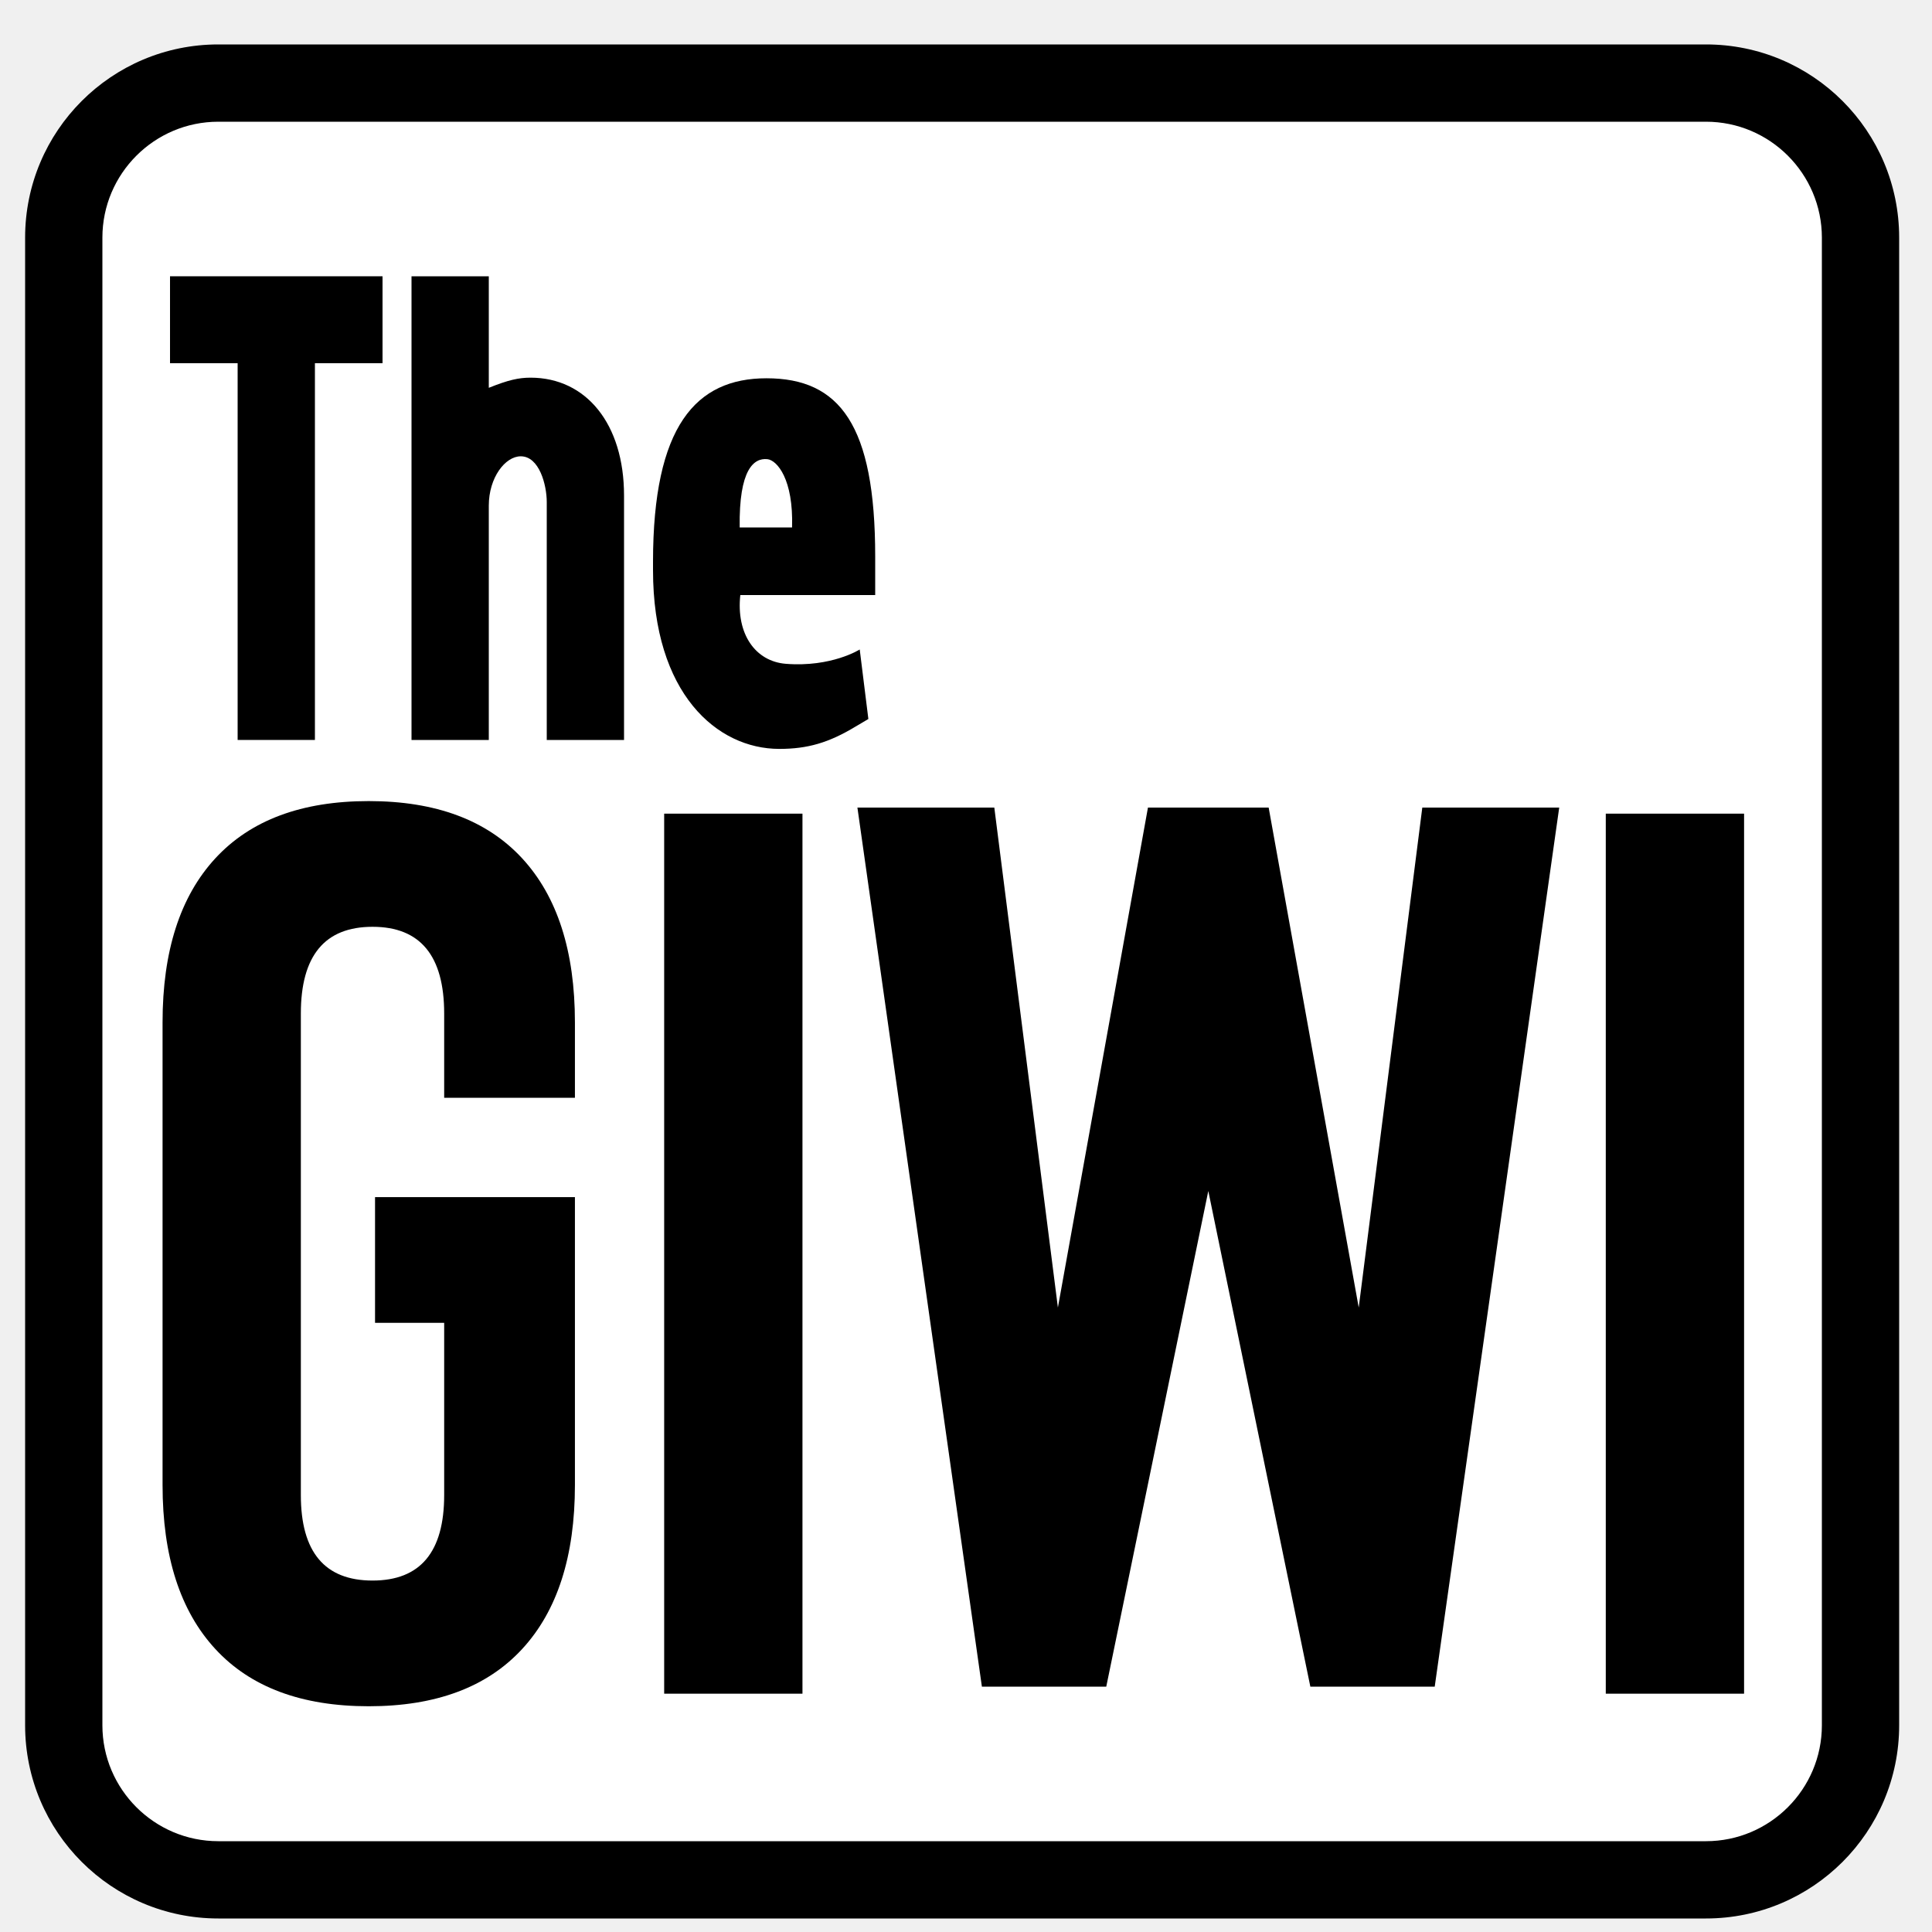
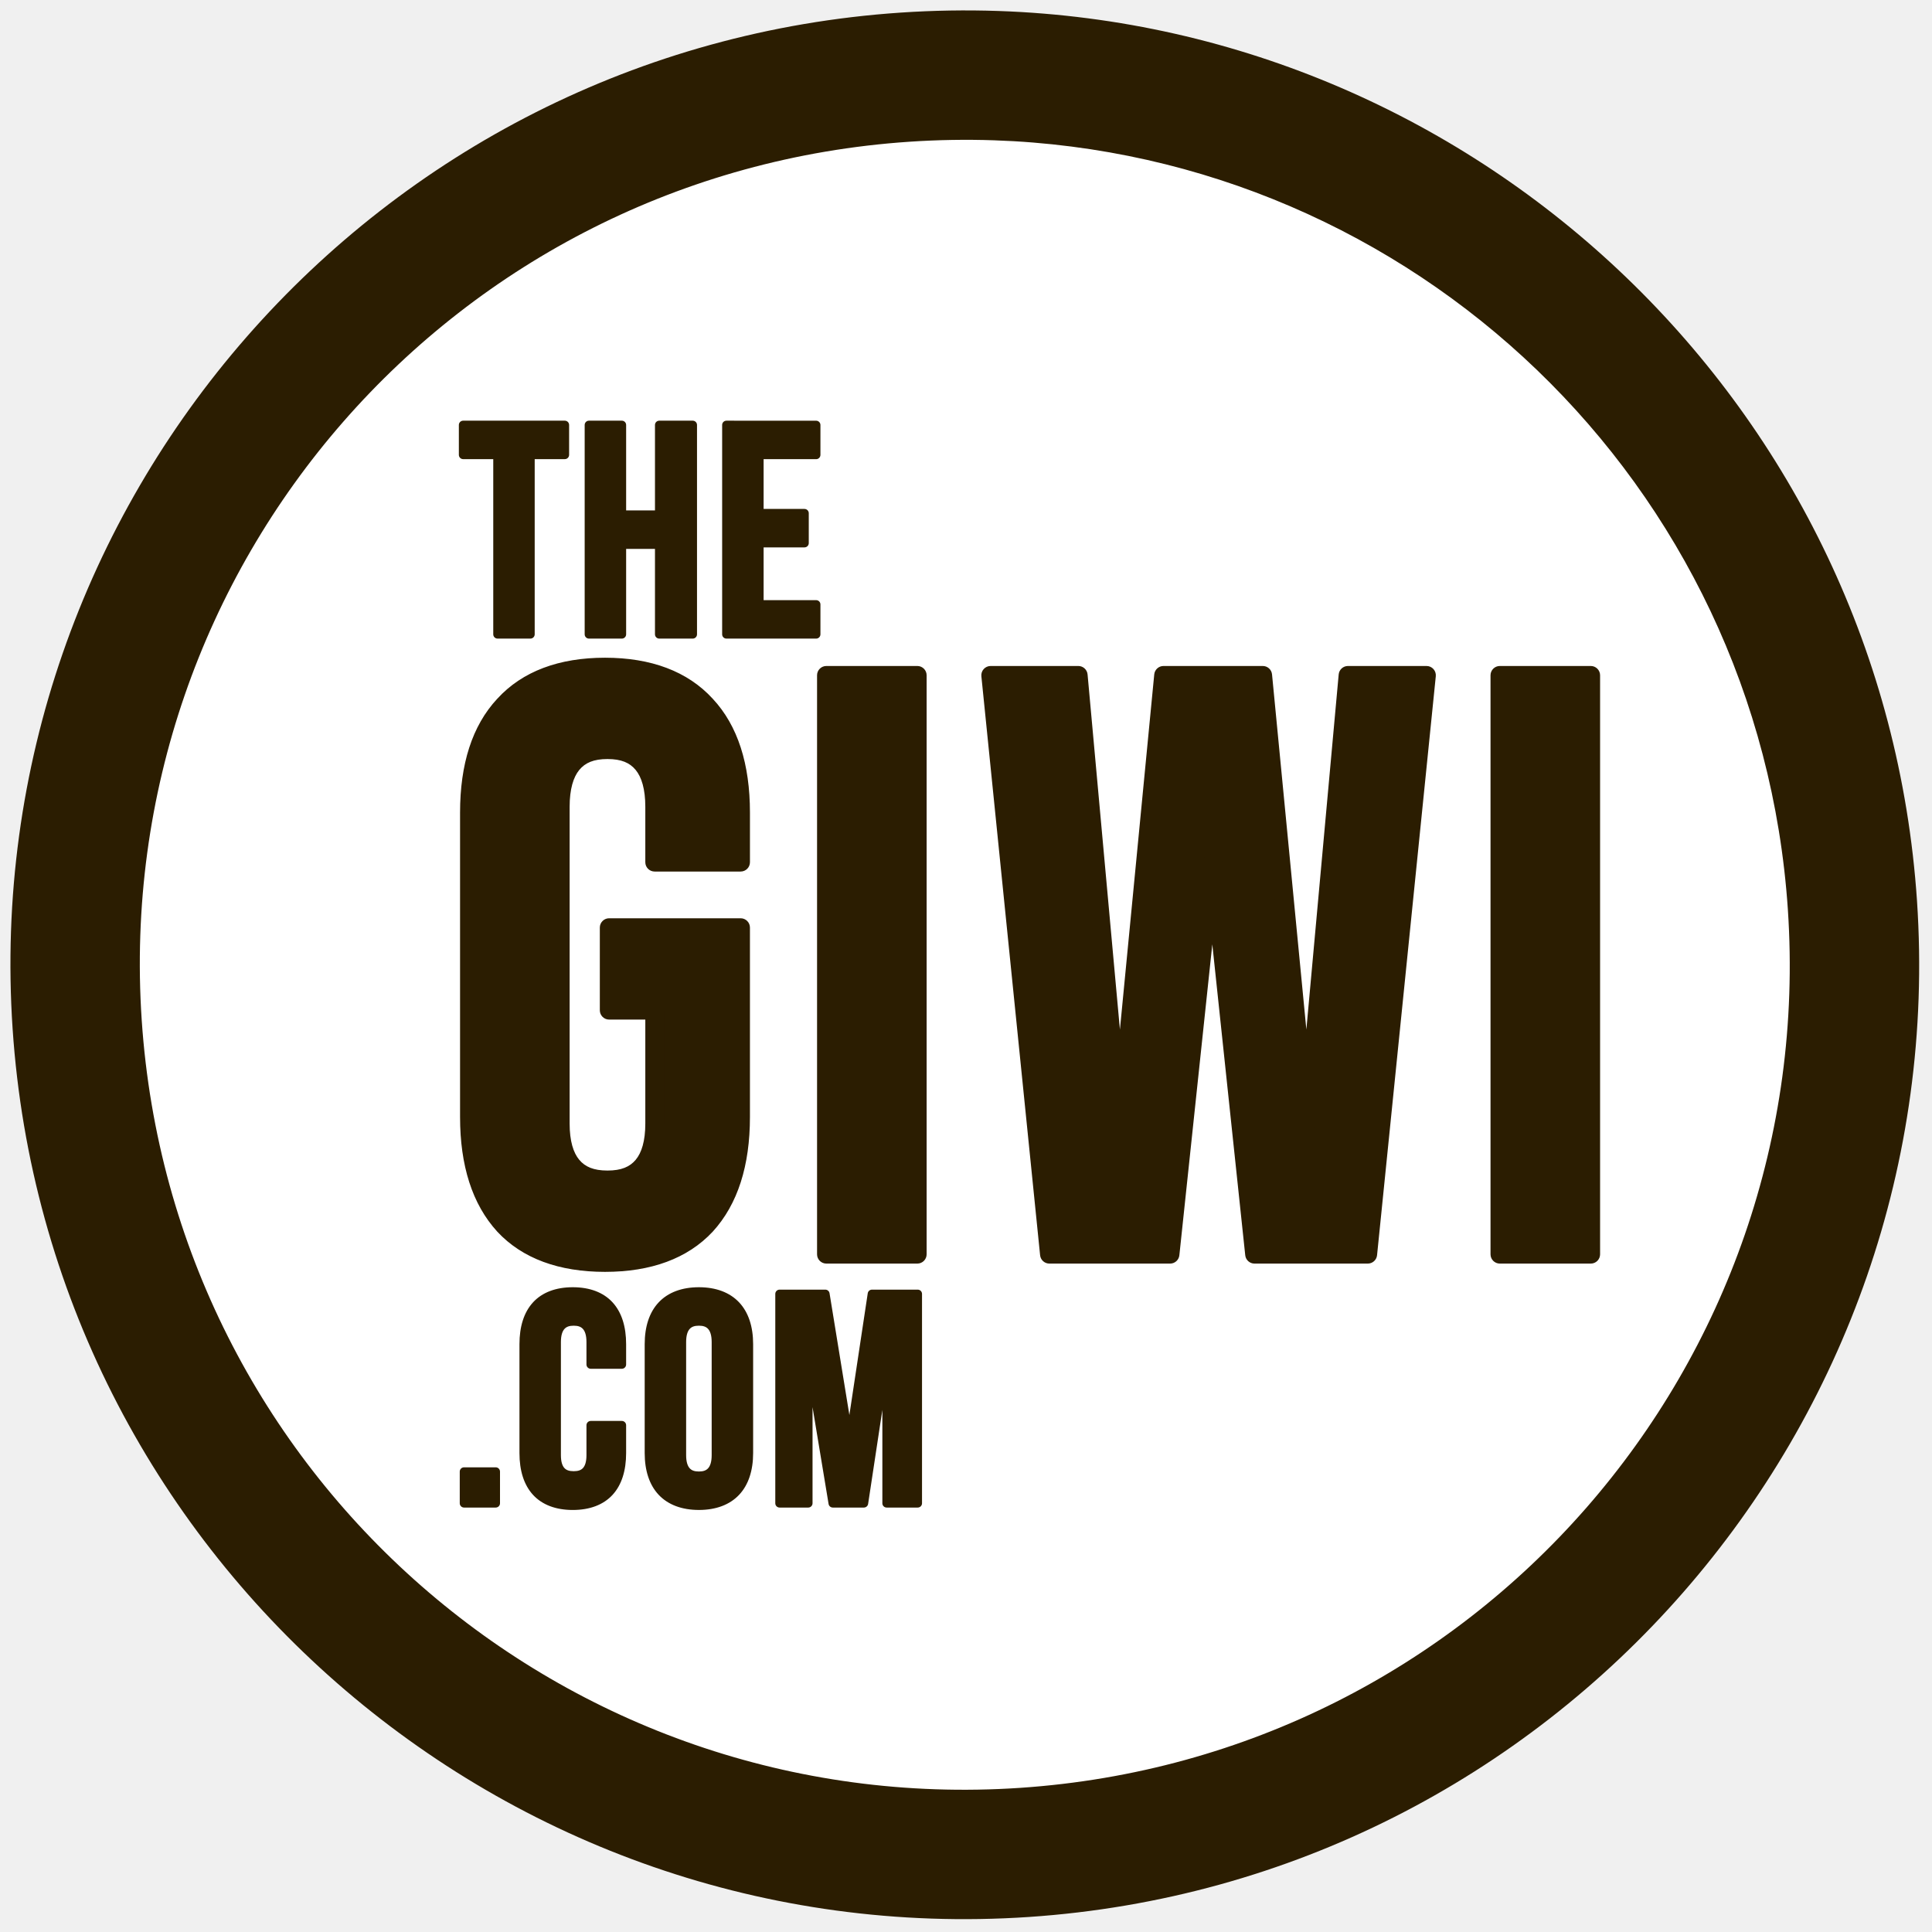
- <svg xmlns="http://www.w3.org/2000/svg" version="1.1" x="0px" y="0px" width="200px" height="200px" viewBox="0 0 200 200" enable-background="new 0 0 200 200" xml:space="preserve">
-   <g id="Layer_1">
-     <path fill="#FFFFFF" d="M174.515,7H27.068C15.042,7,4.667,16.426,4.667,28.996v142.498c0,12.569,10.375,25.826,22.401,25.826   h147.447c12.027,0,19.495-13.257,19.495-25.826V28.996C194.01,16.426,186.542,7,174.515,7L174.515,7z" />
-     <path d="M176.6,12.6c6.617,0,12,5.383,12,12v154c0,6.617-5.383,12-12,12h-154c-6.617,0-12-5.383-12-12v-154c0-6.617,5.383-12,12-12   H176.6 M176.6,4.6h-154c-11.046,0-20,8.954-20,20v154c0,11.046,8.954,20,20,20h154c11.046,0,20-8.954,20-20v-154   C196.6,13.554,187.646,4.6,176.6,4.6L176.6,4.6z" />
-   </g>
-   <g id="Layer_2">
-     <g>
-       <g>
-         <g>
-           <path d="M22.295,170.709c-3.645-3.945-5.467-9.608-5.467-16.983v-47.893c0-7.373,1.822-13.036,5.467-16.983      c3.643-3.947,8.934-5.922,15.877-5.922c6.94,0,12.233,1.975,15.877,5.922c3.645,3.947,5.467,9.61,5.467,16.983v7.809H45.981      v-8.72c0-5.986-2.473-8.98-7.418-8.98s-7.419,2.994-7.419,8.98v49.845c0,5.901,2.474,8.851,7.419,8.851s7.418-2.949,7.418-8.851      v-17.828h-7.157v-13.016h20.692v29.803c0,7.375-1.822,13.038-5.467,16.983c-3.644,3.95-8.937,5.922-15.877,5.922      C31.229,176.631,25.938,174.659,22.295,170.709z" />
-           <path d="M68.755,84.229h14.316v91.101H68.755V84.229z" />
-           <path d="M166.23,84.229h14.316v91.101H166.23V84.229z" />
-         </g>
-       </g>
-       <polygon points="161.409,83.6 147.236,83.6 140.654,135.357 131.331,83.6 125.083,83.6 118.836,83.6 109.513,135.357     102.931,83.6 88.759,83.6 101.645,174.6 107.877,174.6 114.52,174.6 125.083,123.291 135.647,174.6 142.29,174.6 148.522,174.6       " />
+ <svg xmlns="http://www.w3.org/2000/svg" version="1.1" x="0px" y="0px" width="200" height="200" viewBox="0 0 200 200" enable-background="new 0 0 200 200" xml:space="preserve" id="svg8">
+   <defs id="defs8" />
+   <g id="layer1" transform="matrix(1.098874,0,0,1.098874,-938.8009,-512.4362)">
+     <g id="path24" style="opacity:1">
+       <path style="baseline-shift:baseline;display:inline;overflow:visible;vector-effect:none;fill:#ffffff;stroke-linecap:round;stroke-linejoin:round;paint-order:fill markers stroke;enable-background:accumulate;stop-color:#000000;stop-opacity:1" d="m 1028.837,551.6 a 83.808,83.808 0 0 1 -78.002,89.235 83.808,83.808 0 0 1 -89.237,-78.001 83.808,83.808 0 0 1 77.999,-89.238 83.808,83.808 0 0 1 89.239,77.998" id="path126" />
+       <path style="baseline-shift:baseline;display:inline;overflow:visible;vector-effect:none;fill:#2b1d01;stroke-linecap:round;stroke-linejoin:round;paint-order:fill markers stroke;enable-background:accumulate;stop-color:#000000;stop-opacity:1" d="m 948.379,467.363 c -3.033,-0.104 -6.098,-0.055 -9.189,0.152 -49.468,3.325 -86.996,46.261 -83.672,95.729 3.324,49.468 46.259,86.997 95.727,83.674 49.468,-3.323 86.998,-46.258 83.676,-95.727 a 6.096,6.096 0 0 0 0,-0.004 6.096,6.096 0 0 0 0,-0.002 c -3.118,-46.376 -41.049,-82.258 -86.539,-83.822 z m -0.406,12.182 c 39.416,1.332 72.08,32.246 74.783,72.459 a 6.096,6.096 0 0 0 0,0.002 6.096,6.096 0 0 0 0,0.004 c 2.881,42.894 -29.434,79.863 -72.328,82.744 -42.894,2.882 -79.866,-29.434 -82.748,-72.328 -2.882,-42.894 29.432,-79.863 72.326,-82.746 2.681,-0.18 5.339,-0.224 7.967,-0.135 z" id="path127" />
    </g>
-     <g>
-       <polygon points="17.6,37.6 24.6,37.6 24.6,76.6 32.6,76.6 32.6,37.6 39.6,37.6 39.6,28.6 17.6,28.6   " />
-       <path d="M54.92,39.096c-1.234,0-2.32,0.245-4.32,1.051V28.6h-8v48h8V52.346c0-2.913,1.701-5.109,3.309-5.109    c1.92,0,2.691,2.969,2.691,4.738V76.6h8V51.295C64.6,43.885,60.68,39.096,54.92,39.096z" />
-       <path d="M90.6,57.6c0-13.598-3.667-18.441-11.253-18.441c-7.33,0-11.747,4.975-11.747,18.998v0.865    c0,12.783,6.632,18.504,13.072,18.504c2.922,0,5.113-0.629,7.908-2.32l1.313-0.775l-0.895-7.197c0,0-2.912,1.855-7.642,1.484    c-3.183-0.25-5.158-3.117-4.719-7.117H90.6V57.6z M76.573,54.6c-0.09-6,1.464-7.221,2.871-7.066    c0.991,0.109,2.706,2.066,2.55,7.066H76.573z" />
+     <g id="text24" style="opacity:1">
+       <path style="font-weight:bold;font-size:28.179px;line-height:0.9;font-family:'Bebas Neue';-inkscape-font-specification:'Bebas Neue Bold';letter-spacing:0.919px;word-spacing:26.326px;baseline-shift:baseline;display:inline;overflow:visible;vector-effect:none;fill:#2b1d01;stroke-linecap:round;stroke-linejoin:round;paint-order:fill markers stroke;enable-background:accumulate;stop-color:#000000;stop-opacity:1" d="m 898.044,604.958 v 2.987 h 2.987 v -2.987 z m 11.937,-4.368 v 2.818 c 0,1.409 -0.62,1.916 -1.606,1.916 -0.986,0 -1.606,-0.507 -1.606,-1.916 v -10.652 c 0,-1.409 0.62,-1.944 1.606,-1.944 0.986,0 1.606,0.535 1.606,1.944 v 2.113 h 2.931 v -1.916 c 0,-3.156 -1.578,-4.959 -4.621,-4.959 -3.043,0 -4.621,1.803 -4.621,4.959 v 10.257 c 0,3.156 1.578,4.959 4.621,4.959 3.043,0 4.621,-1.803 4.621,-4.959 v -2.621 z m 8.584,-7.834 c 0,-1.409 0.62,-1.944 1.606,-1.944 0.986,0 1.606,0.535 1.606,1.944 v 10.652 c 0,1.409 -0.62,1.944 -1.606,1.944 -0.986,0 -1.606,-0.535 -1.606,-1.944 z m -3.1,10.454 c 0,3.156 1.663,4.959 4.706,4.959 3.043,0 4.706,-1.803 4.706,-4.959 v -10.257 c 0,-3.156 -1.663,-4.959 -4.706,-4.959 -3.043,0 -4.706,1.803 -4.706,4.959 z m 16.614,-14.991 h -4.311 v 19.725 h 2.705 v -13.948 l 2.311,13.948 h 2.931 l 2.142,-14.146 v 14.146 h 2.931 v -19.725 h -4.311 l -2.113,14.005 z" id="path128" />
+       <path style="font-weight:bold;font-size:28.179px;line-height:0.9;font-family:'Bebas Neue';-inkscape-font-specification:'Bebas Neue Bold';letter-spacing:0.919px;word-spacing:26.326px;baseline-shift:baseline;display:inline;overflow:visible;vector-effect:none;fill:#2b1d01;stroke-linecap:round;stroke-linejoin:round;paint-order:fill markers stroke;enable-background:accumulate;stop-color:#000000;stop-opacity:1" d="m 908.289,587.592 c -1.601,0 -2.887,0.488 -3.748,1.428 -0.861,0.94 -1.275,2.29 -1.275,3.936 v 10.256 c 0,1.645 0.414,2.996 1.275,3.936 0.861,0.94 2.147,1.428 3.748,1.428 1.601,0 2.889,-0.488 3.75,-1.428 0.861,-0.94 1.275,-2.29 1.275,-3.936 v -2.621 a 0.403,0.403 0 0 0 -0.404,-0.402 h -2.93 a 0.403,0.403 0 0 0 -0.402,0.402 v 2.818 c 0,0.645 -0.143,1.013 -0.328,1.215 -0.186,0.202 -0.451,0.299 -0.875,0.299 -0.424,0 -0.691,-0.097 -0.877,-0.299 -0.186,-0.202 -0.328,-0.569 -0.328,-1.215 v -10.65 c 0,-0.645 0.142,-1.023 0.33,-1.232 0.188,-0.21 0.455,-0.311 0.875,-0.311 0.42,0 0.685,0.101 0.873,0.311 0.188,0.21 0.33,0.587 0.33,1.232 v 2.113 a 0.403,0.403 0 0 0 0.402,0.402 h 2.93 a 0.403,0.403 0 0 0 0.404,-0.402 v -1.916 c 0,-1.645 -0.414,-2.996 -1.275,-3.936 -0.861,-0.94 -2.149,-1.428 -3.75,-1.428 z m 11.881,0 c -1.601,0 -2.904,0.486 -3.787,1.424 -0.883,0.937 -1.32,2.291 -1.32,3.939 v 10.256 c 0,1.649 0.438,3.002 1.32,3.939 0.883,0.937 2.186,1.424 3.787,1.424 1.601,0 2.904,-0.486 3.787,-1.424 0.883,-0.937 1.322,-2.291 1.322,-3.939 v -10.256 c 0,-1.649 -0.439,-3.002 -1.322,-3.939 -0.883,-0.937 -2.186,-1.424 -3.787,-1.424 z m 7.598,0.227 a 0.403,0.403 0 0 0 -0.402,0.402 v 19.725 a 0.403,0.403 0 0 0 0.402,0.402 h 2.705 a 0.403,0.403 0 0 0 0.402,-0.402 v -9.061 l 1.512,9.127 a 0.403,0.403 0 0 0 0.396,0.336 h 2.93 a 0.403,0.403 0 0 0 0.398,-0.342 l 1.342,-8.859 v 8.799 a 0.403,0.403 0 0 0 0.402,0.402 h 2.93 a 0.403,0.403 0 0 0 0.404,-0.402 V 588.221 a 0.403,0.403 0 0 0 -0.404,-0.402 h -4.311 a 0.403,0.403 0 0 0 -0.398,0.342 l -1.73,11.469 -1.869,-11.473 a 0.403,0.403 0 0 0 -0.398,-0.338 z m -19.479,0.578 c 1.442,0 2.468,0.415 3.156,1.166 0.688,0.751 1.062,1.882 1.062,3.393 v 1.514 h -2.125 v -1.711 c 0,-0.764 -0.169,-1.359 -0.537,-1.77 -0.368,-0.41 -0.905,-0.578 -1.471,-0.578 -0.566,0 -1.104,0.168 -1.473,0.578 -0.368,0.41 -0.537,1.006 -0.537,1.77 v 10.65 c 0,0.764 0.168,1.356 0.539,1.76 0.371,0.404 0.909,0.559 1.471,0.559 0.562,0 1.098,-0.155 1.469,-0.559 0.371,-0.404 0.539,-0.996 0.539,-1.76 v -2.414 h 2.125 v 2.217 c 0,1.511 -0.374,2.642 -1.062,3.393 -0.688,0.751 -1.714,1.164 -3.156,1.164 -1.442,0 -2.466,-0.413 -3.154,-1.164 -0.688,-0.751 -1.064,-1.882 -1.064,-3.393 v -10.256 c 0,-1.511 0.376,-2.642 1.064,-3.393 0.688,-0.751 1.712,-1.166 3.154,-1.166 z m 11.881,0 c 1.442,0 2.492,0.417 3.201,1.17 0.709,0.753 1.102,1.881 1.102,3.389 v 10.256 c 0,1.507 -0.392,2.635 -1.102,3.389 -0.709,0.753 -1.759,1.168 -3.201,1.168 -1.442,0 -2.492,-0.415 -3.201,-1.168 -0.709,-0.753 -1.102,-1.881 -1.102,-3.389 v -10.256 c 0,-1.507 0.392,-2.635 1.102,-3.389 0.709,-0.753 1.759,-1.17 3.201,-1.17 z m 8,0.227 h 3.566 l 2.227,13.666 a 0.403,0.403 0 0 0 0.797,-0.004 l 2.061,-13.662 h 3.562 v 18.92 h -2.125 v -13.744 a 0.403,0.403 0 0 0 -0.801,-0.059 l -2.09,13.803 H 933.125 l -2.256,-13.611 a 0.403,0.403 0 0 0 -0.799,0.064 v 13.547 h -1.9 z m -8,1.787 c -0.566,0 -1.104,0.168 -1.473,0.578 -0.368,0.41 -0.535,1.006 -0.535,1.77 v 10.65 c 0,0.764 0.167,1.359 0.535,1.77 0.368,0.41 0.907,0.578 1.473,0.578 0.566,0 1.104,-0.168 1.473,-0.578 0.368,-0.41 0.537,-1.006 0.537,-1.77 v -10.65 c 0,-0.764 -0.169,-1.359 -0.537,-1.77 -0.368,-0.41 -0.907,-0.578 -1.473,-0.578 z m 0,0.805 c 0.42,0 0.685,0.101 0.873,0.311 0.188,0.21 0.33,0.587 0.33,1.232 v 10.65 c 0,0.645 -0.142,1.023 -0.33,1.232 -0.188,0.21 -0.453,0.311 -0.873,0.311 -0.42,0 -0.685,-0.101 -0.873,-0.311 -0.188,-0.21 -0.33,-0.587 -0.33,-1.232 v -10.65 c 0,-0.645 0.142,-1.023 0.33,-1.232 0.188,-0.21 0.453,-0.311 0.873,-0.311 z m -22.127,13.342 a 0.403,0.403 0 0 0 -0.402,0.402 v 2.986 a 0.403,0.403 0 0 0 0.402,0.402 h 2.988 a 0.403,0.403 0 0 0 0.402,-0.402 v -2.986 a 0.403,0.403 0 0 0 -0.402,-0.402 z m 0.402,0.805 h 2.182 v 2.182 h -2.182 z" id="path129" />
+     </g>
+     <g id="text28" style="opacity:1">
+       <path style="font-weight:bold;font-size:28.179px;line-height:0.9;font-family:'Bebas Neue';-inkscape-font-specification:'Bebas Neue Bold';letter-spacing:0.919px;word-spacing:26.326px;baseline-shift:baseline;display:inline;overflow:visible;vector-effect:none;fill:#2b1d01;stroke-linecap:round;stroke-linejoin:round;paint-order:fill markers stroke;enable-background:accumulate;stop-color:#000000;stop-opacity:1" d="m 897.959,509.179 h 3.241 v 16.907 h 3.1 v -16.907 h 3.241 v -2.818 h -9.581 z m 14.952,8.454 h 3.522 v 8.454 h 3.156 v -19.725 h -3.156 v 8.454 h -3.522 v -8.454 h -3.1 v 19.725 h 3.1 z m 12.951,-8.454 h 5.354 v -2.818 h -8.454 v 19.725 h 8.454 v -2.818 h -5.354 v -5.777 h 4.255 v -2.818 h -4.255 z" id="path130" />
+       <path style="font-weight:bold;font-size:28.179px;line-height:0.9;font-family:'Bebas Neue';-inkscape-font-specification:'Bebas Neue Bold';letter-spacing:0.919px;word-spacing:26.326px;baseline-shift:baseline;display:inline;overflow:visible;vector-effect:none;fill:#2b1d01;stroke-linecap:round;stroke-linejoin:round;paint-order:fill markers stroke;enable-background:accumulate;stop-color:#000000;stop-opacity:1" d="m 897.959,505.959 a 0.403,0.403 0 0 0 -0.402,0.402 v 2.818 a 0.403,0.403 0 0 0 0.402,0.402 h 2.838 v 16.504 a 0.403,0.403 0 0 0 0.402,0.402 h 3.1 a 0.403,0.403 0 0 0 0.402,-0.402 v -16.504 h 2.838 a 0.403,0.403 0 0 0 0.404,-0.402 v -2.818 a 0.403,0.403 0 0 0 -0.404,-0.402 z m 11.852,0 a 0.403,0.403 0 0 0 -0.402,0.402 v 19.725 a 0.403,0.403 0 0 0 0.402,0.402 h 3.1 a 0.403,0.403 0 0 0 0.404,-0.402 v -8.051 h 2.717 v 8.051 a 0.403,0.403 0 0 0 0.402,0.402 h 3.156 a 0.403,0.403 0 0 0 0.402,-0.402 v -19.725 a 0.403,0.403 0 0 0 -0.402,-0.402 h -3.156 a 0.403,0.403 0 0 0 -0.402,0.402 v 8.051 h -2.717 v -8.051 a 0.403,0.403 0 0 0 -0.404,-0.402 z m 12.951,0 a 0.403,0.403 0 0 0 -0.402,0.402 v 19.725 a 0.403,0.403 0 0 0 0.402,0.402 h 8.455 a 0.403,0.403 0 0 0 0.402,-0.402 v -2.818 a 0.403,0.403 0 0 0 -0.402,-0.402 h -4.951 v -4.971 h 3.852 a 0.403,0.403 0 0 0 0.402,-0.402 v -2.818 a 0.403,0.403 0 0 0 -0.402,-0.402 h -3.852 v -4.689 h 4.951 a 0.403,0.403 0 0 0 0.402,-0.402 v -2.818 a 0.403,0.403 0 0 0 -0.402,-0.402 z m -24.4,0.805 h 8.775 v 2.014 h -2.838 a 0.403,0.403 0 0 0 -0.402,0.402 v 16.504 h -2.295 v -16.504 a 0.403,0.403 0 0 0 -0.402,-0.402 h -2.838 z m 11.854,0 h 2.293 v 8.051 a 0.403,0.403 0 0 0 0.402,0.402 h 3.523 a 0.403,0.403 0 0 0 0.402,-0.402 v -8.051 h 2.352 v 18.92 h -2.352 v -8.051 a 0.403,0.403 0 0 0 -0.402,-0.402 h -3.523 a 0.403,0.403 0 0 0 -0.402,0.402 v 8.051 h -2.293 z m 12.951,0 h 7.648 v 2.014 h -4.953 a 0.403,0.403 0 0 0 -0.402,0.402 v 5.494 a 0.403,0.403 0 0 0 0.402,0.402 h 3.854 v 2.014 h -3.854 a 0.403,0.403 0 0 0 -0.402,0.402 v 5.775 a 0.403,0.403 0 0 0 0.402,0.404 h 4.953 v 2.012 h -7.648 z" id="path131" />
+     </g>
+     <g id="text29" style="opacity:1">
+       <path style="font-size:77.919px;line-height:0.9;font-family:'Bebas Neue';-inkscape-font-specification:'Bebas Neue';letter-spacing:2.541px;word-spacing:72.795px;baseline-shift:baseline;display:inline;overflow:visible;vector-effect:none;fill:#2b1d01;stroke-linecap:round;stroke-linejoin:round;paint-order:fill markers stroke;enable-background:accumulate;stop-color:#000000;stop-opacity:1" d="m 911.324,585.268 q -6.234,0 -9.506,-3.506 -3.273,-3.584 -3.273,-10.207 v -28.674 q 0,-6.623 3.273,-10.13 3.273,-3.584 9.506,-3.584 6.234,0 9.506,3.584 3.273,3.506 3.273,10.13 v 4.675 h -8.104 v -5.221 q 0,-5.376 -4.441,-5.376 -4.441,0 -4.441,5.376 v 29.843 q 0,5.299 4.441,5.299 4.441,0 4.441,-5.299 v -10.675 h -4.286 v -7.792 h 12.389 v 17.844 q 0,6.623 -3.273,10.207 -3.273,3.506 -9.506,3.506 z m 20.852,-55.323 h 8.571 v 54.544 h -8.571 z m 15.475,0 h 8.259 l 3.818,41.921 h 0.156 l 4.052,-41.921 h 9.35 l 4.052,41.921 h 0.156 l 3.818,-41.921 h 7.402 l -5.532,54.544 h -10.675 l -3.896,-36.778 h -0.156 l -3.896,36.778 h -11.376 z m 47.968,0 h 8.571 v 54.544 h -8.571 z" id="path132" />
+       <path style="font-size:77.919px;line-height:0.9;font-family:'Bebas Neue';-inkscape-font-specification:'Bebas Neue';letter-spacing:2.541px;word-spacing:72.795px;baseline-shift:baseline;display:inline;overflow:visible;vector-effect:none;fill:#2b1d01;stroke-linecap:round;stroke-linejoin:round;paint-order:fill markers stroke;enable-background:accumulate;stop-color:#000000;stop-opacity:1" d="m 911.324,528.289 c -4.32,0 -7.778,1.273 -10.146,3.863 -6.1e-4,6.7e-4 -10e-4,10e-4 -0.002,0.002 -0.001,10e-4 -0.003,0.003 -0.004,0.004 -2.366,2.539 -3.502,6.165 -3.502,10.721 v 28.676 c 0,4.56 1.139,8.209 3.502,10.797 a 0.876,0.876 0 0 0 0.006,0.008 c 2.371,2.54 5.826,3.785 10.146,3.785 4.32,0 7.775,-1.245 10.146,-3.785 a 0.876,0.876 0 0 0 0.008,-0.008 c 2.363,-2.588 3.5,-6.237 3.5,-10.797 v -17.844 a 0.876,0.876 0 0 0 -0.875,-0.877 h -12.389 a 0.876,0.876 0 0 0 -0.877,0.877 v 7.791 a 0.876,0.876 0 0 0 0.877,0.877 h 3.408 v 9.799 c 0,1.644 -0.351,2.748 -0.906,3.41 -0.555,0.663 -1.352,1.012 -2.658,1.012 -1.306,0 -2.105,-0.349 -2.66,-1.012 -0.555,-0.663 -0.906,-1.766 -0.906,-3.41 v -29.844 c 0,-1.671 0.353,-2.8 0.91,-3.475 0.558,-0.675 1.353,-1.025 2.656,-1.025 1.304,0 2.097,0.35 2.654,1.025 0.558,0.675 0.91,1.803 0.91,3.475 v 5.221 A 0.876,0.876 0 0 0 916,548.432 h 8.104 a 0.876,0.876 0 0 0 0.875,-0.877 v -4.676 c 0,-4.56 -1.138,-8.188 -3.508,-10.727 -2.368,-2.589 -5.827,-3.863 -10.146,-3.863 z m 20.852,0.779 a 0.876,0.876 0 0 0 -0.875,0.877 v 54.543 a 0.876,0.876 0 0 0 0.875,0.877 h 8.572 a 0.876,0.876 0 0 0 0.875,-0.877 v -54.543 a 0.876,0.876 0 0 0 -0.875,-0.877 z m 15.477,0 a 0.876,0.876 0 0 0 -0.873,0.965 l 5.533,54.543 a 0.876,0.876 0 0 0 0.871,0.789 h 11.377 a 0.876,0.876 0 0 0 0.871,-0.785 l 3.104,-29.291 3.102,29.291 a 0.876,0.876 0 0 0 0.871,0.785 h 10.676 a 0.876,0.876 0 0 0 0.871,-0.789 l 5.533,-54.543 a 0.876,0.876 0 0 0 -0.873,-0.965 h -7.402 a 0.876,0.876 0 0 0 -0.873,0.797 l -3.045,33.453 -3.234,-33.457 a 0.876,0.876 0 0 0 -0.873,-0.793 h -9.35 a 0.876,0.876 0 0 0 -0.873,0.793 l -3.234,33.459 -3.047,-33.455 a 0.876,0.876 0 0 0 -0.871,-0.797 z m 47.967,0 a 0.876,0.876 0 0 0 -0.875,0.877 v 54.543 a 0.876,0.876 0 0 0 0.875,0.877 h 8.572 a 0.876,0.876 0 0 0 0.875,-0.877 v -54.543 a 0.876,0.876 0 0 0 -0.875,-0.877 z m -84.295,0.973 c 3.988,0 6.864,1.114 8.859,3.299 a 0.876,0.876 0 0 0 0.006,0.008 c 1.994,2.136 3.037,5.26 3.037,9.531 v 3.799 h -6.352 v -4.344 c 0,-1.913 -0.388,-3.473 -1.311,-4.59 -0.923,-1.117 -2.349,-1.662 -4.006,-1.662 -1.657,0 -3.085,0.545 -4.008,1.662 -0.923,1.117 -1.311,2.677 -1.311,4.59 v 29.844 c 0,1.889 0.389,3.434 1.314,4.537 0.925,1.104 2.349,1.637 4.004,1.637 1.655,0 3.077,-0.533 4.002,-1.637 0.925,-1.104 1.314,-2.648 1.314,-4.537 V 561.502 A 0.876,0.876 0 0 0 916,560.625 h -3.41 v -6.039 h 10.637 v 16.969 c 0,4.27 -1.042,7.422 -3.041,9.613 -1.992,2.132 -4.872,3.223 -8.861,3.223 -3.988,0 -6.867,-1.09 -8.859,-3.221 l -0.002,-0.002 c -10e-4,-10e-4 -0.003,-0.003 -0.004,-0.004 -1.997,-2.191 -3.037,-5.342 -3.037,-9.609 v -28.676 c 0,-4.271 1.043,-7.395 3.037,-9.531 a 0.876,0.876 0 0 0 0.006,-0.008 c 1.995,-2.185 4.872,-3.299 8.859,-3.299 z m 21.729,0.779 h 6.818 v 52.791 h -6.818 z m 15.568,0 h 6.49 l 3.746,41.125 a 0.876,0.876 0 0 0 0.871,0.797 h 0.156 a 0.876,0.876 0 0 0 0.873,-0.793 l 3.975,-41.129 h 7.76 l 3.975,41.129 a 0.876,0.876 0 0 0 0.873,0.793 h 0.154 a 0.876,0.876 0 0 0 0.873,-0.797 l 3.746,-41.125 h 5.633 l -5.355,52.791 h -9.094 l -3.812,-35.994 a 0.876,0.876 0 0 0 -0.873,-0.783 h -0.154 a 0.876,0.876 0 0 0 -0.873,0.783 l -3.812,35.994 h -9.795 z m 47.875,0 h 6.818 v 52.791 h -6.818 z" id="path133" />
    </g>
  </g>
</svg>
